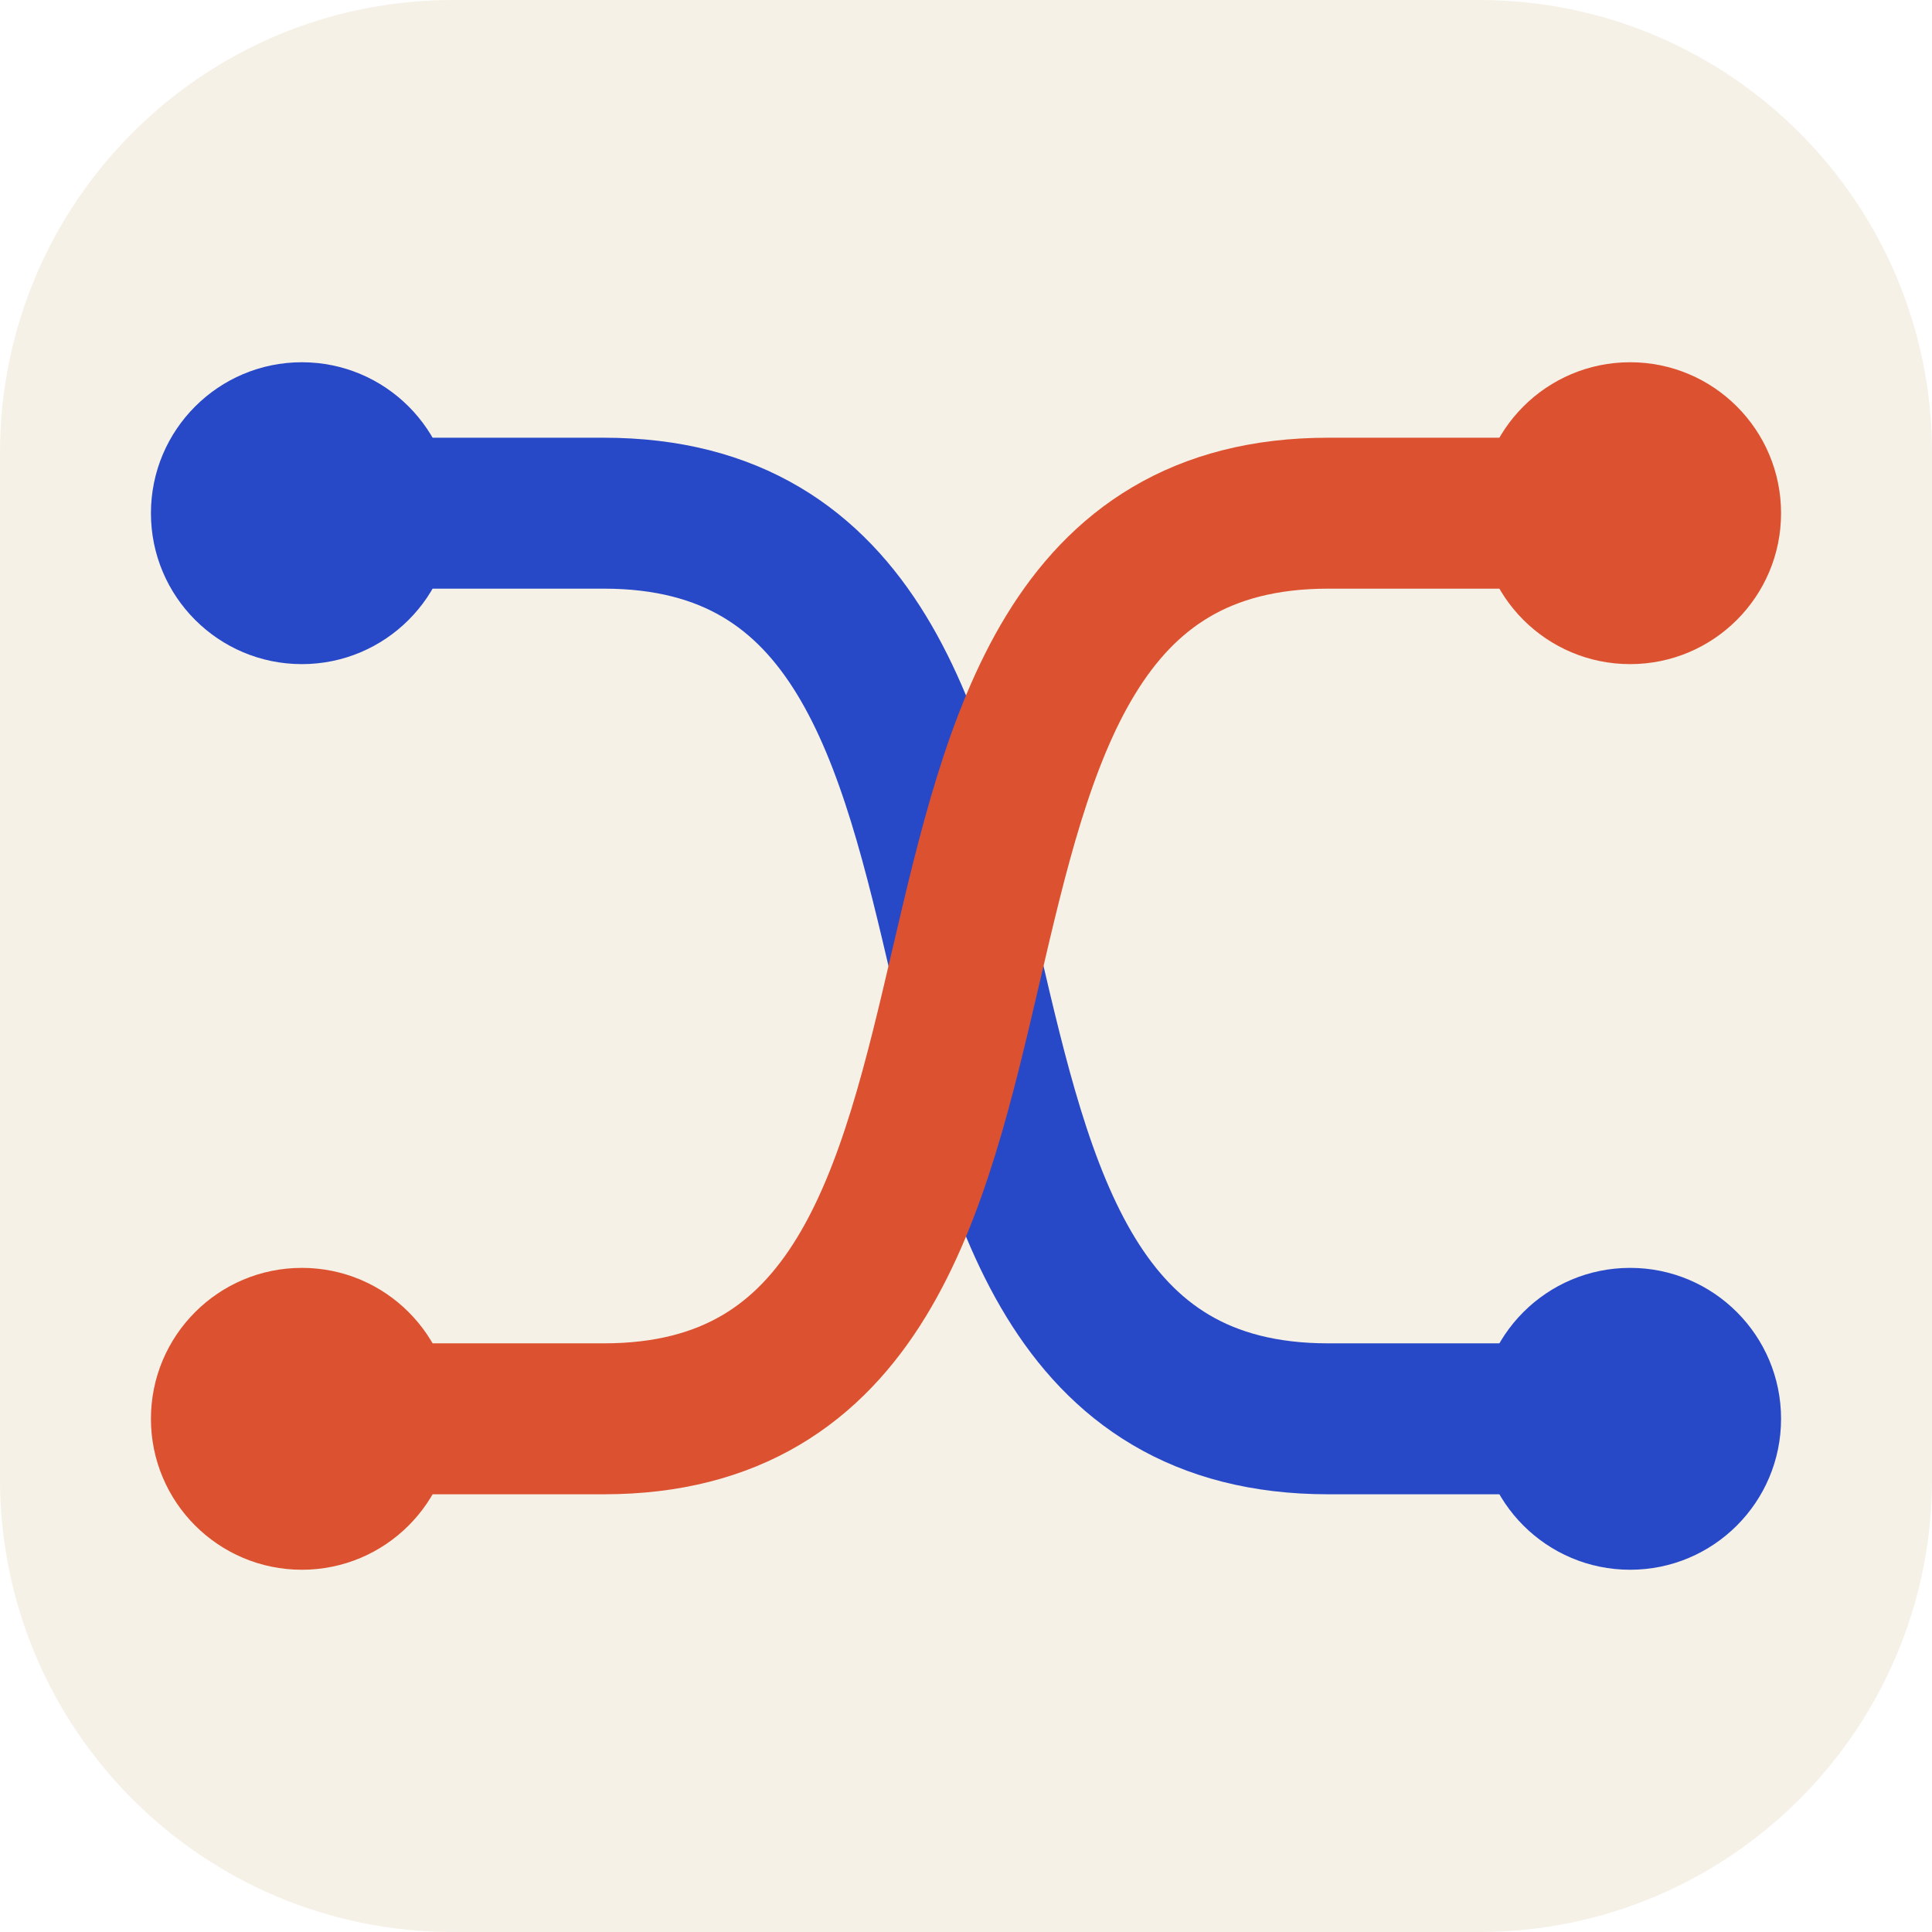
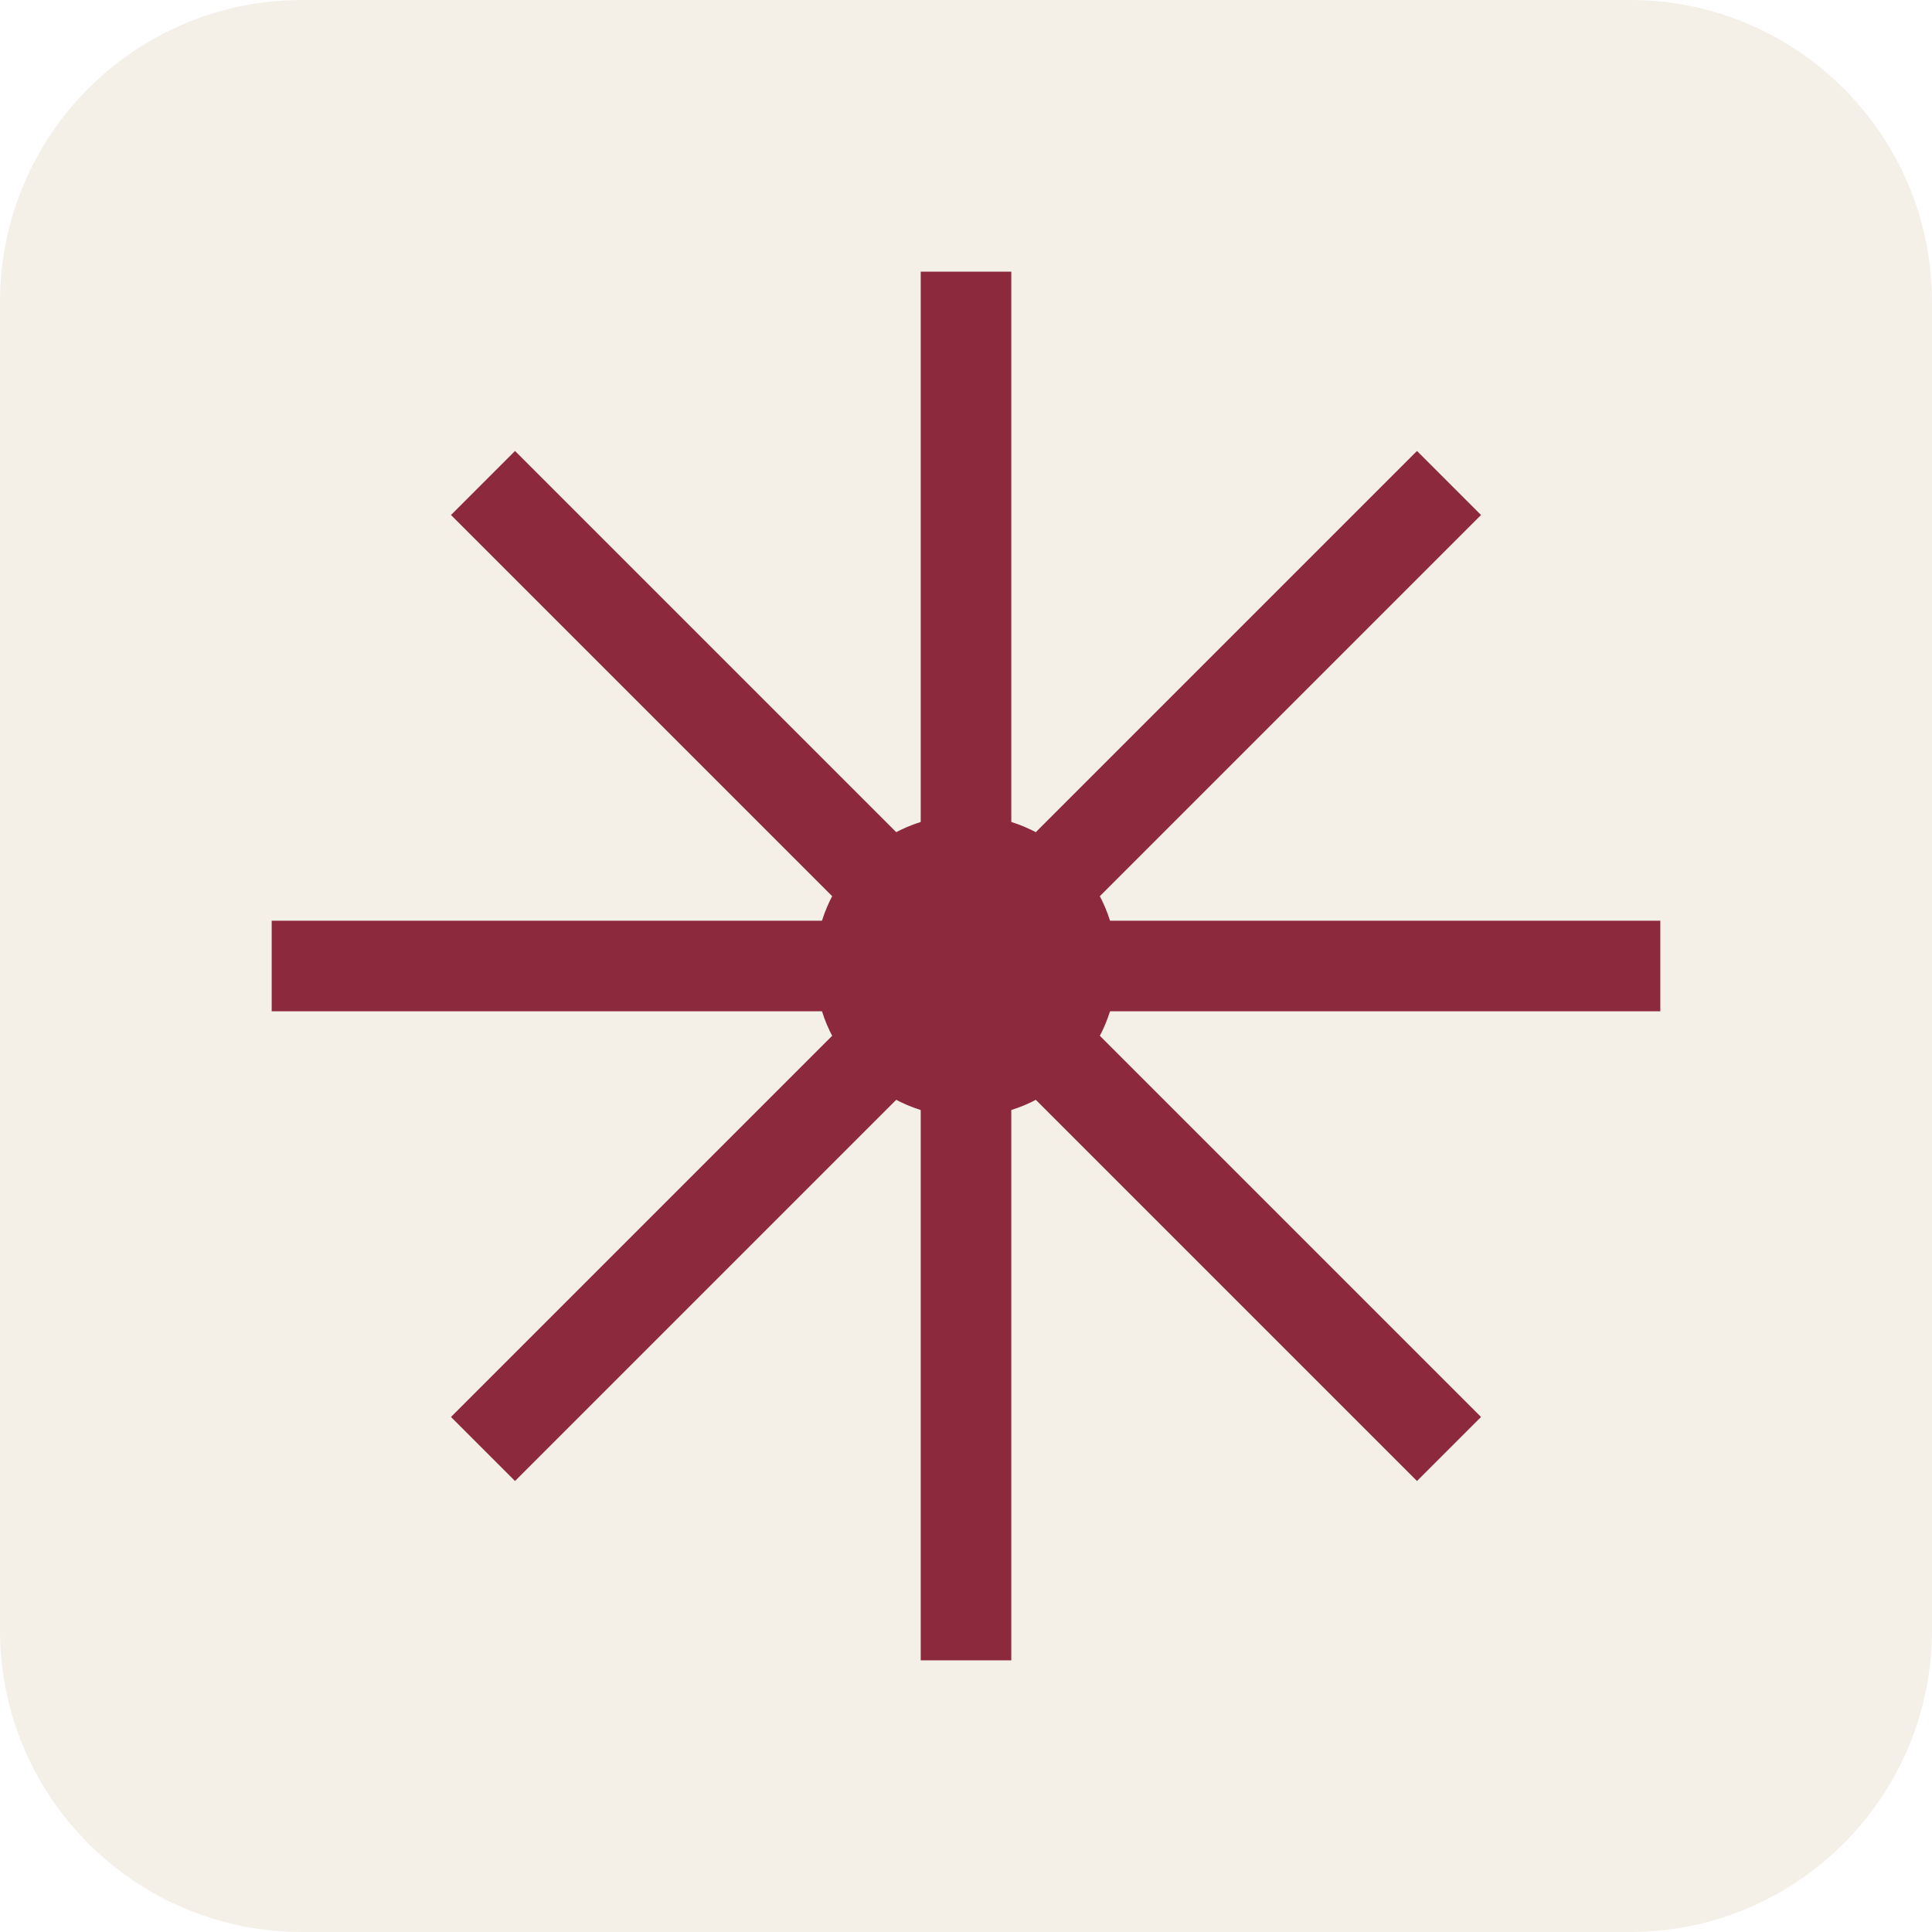
<svg xmlns="http://www.w3.org/2000/svg" viewBox="0 0 64 64">
-   <rect width="64" height="64" rx="15" fill="#f6f1e7" />
-   <path d="M10 17h10c17 0 7 30 24 30h10" fill="none" stroke="#2849c7" stroke-width="5" />
-   <path d="M10 47h10c17 0 7-30 24-30h10" fill="none" stroke="#dc512f" stroke-width="5" />
-   <g fill="#2849c7">
-     <circle cx="10" cy="17" r="5" />
-     <circle cx="54" cy="47" r="5" />
-   </g>
-   <g fill="#dc512f">
-     <circle cx="10" cy="47" r="5" />
-     <circle cx="54" cy="17" r="5" />
-   </g>
+   <rect width="64" height="64" rx="10" fill="#f4f0e8" />
+   <path d="M32 9v46M9 32h46M16 16l32 32M16 48l32-32" fill="none" stroke="#8d293d" stroke-width="3" />
+   <circle cx="32" cy="32" r="5" fill="#8d293d" />
</svg>
